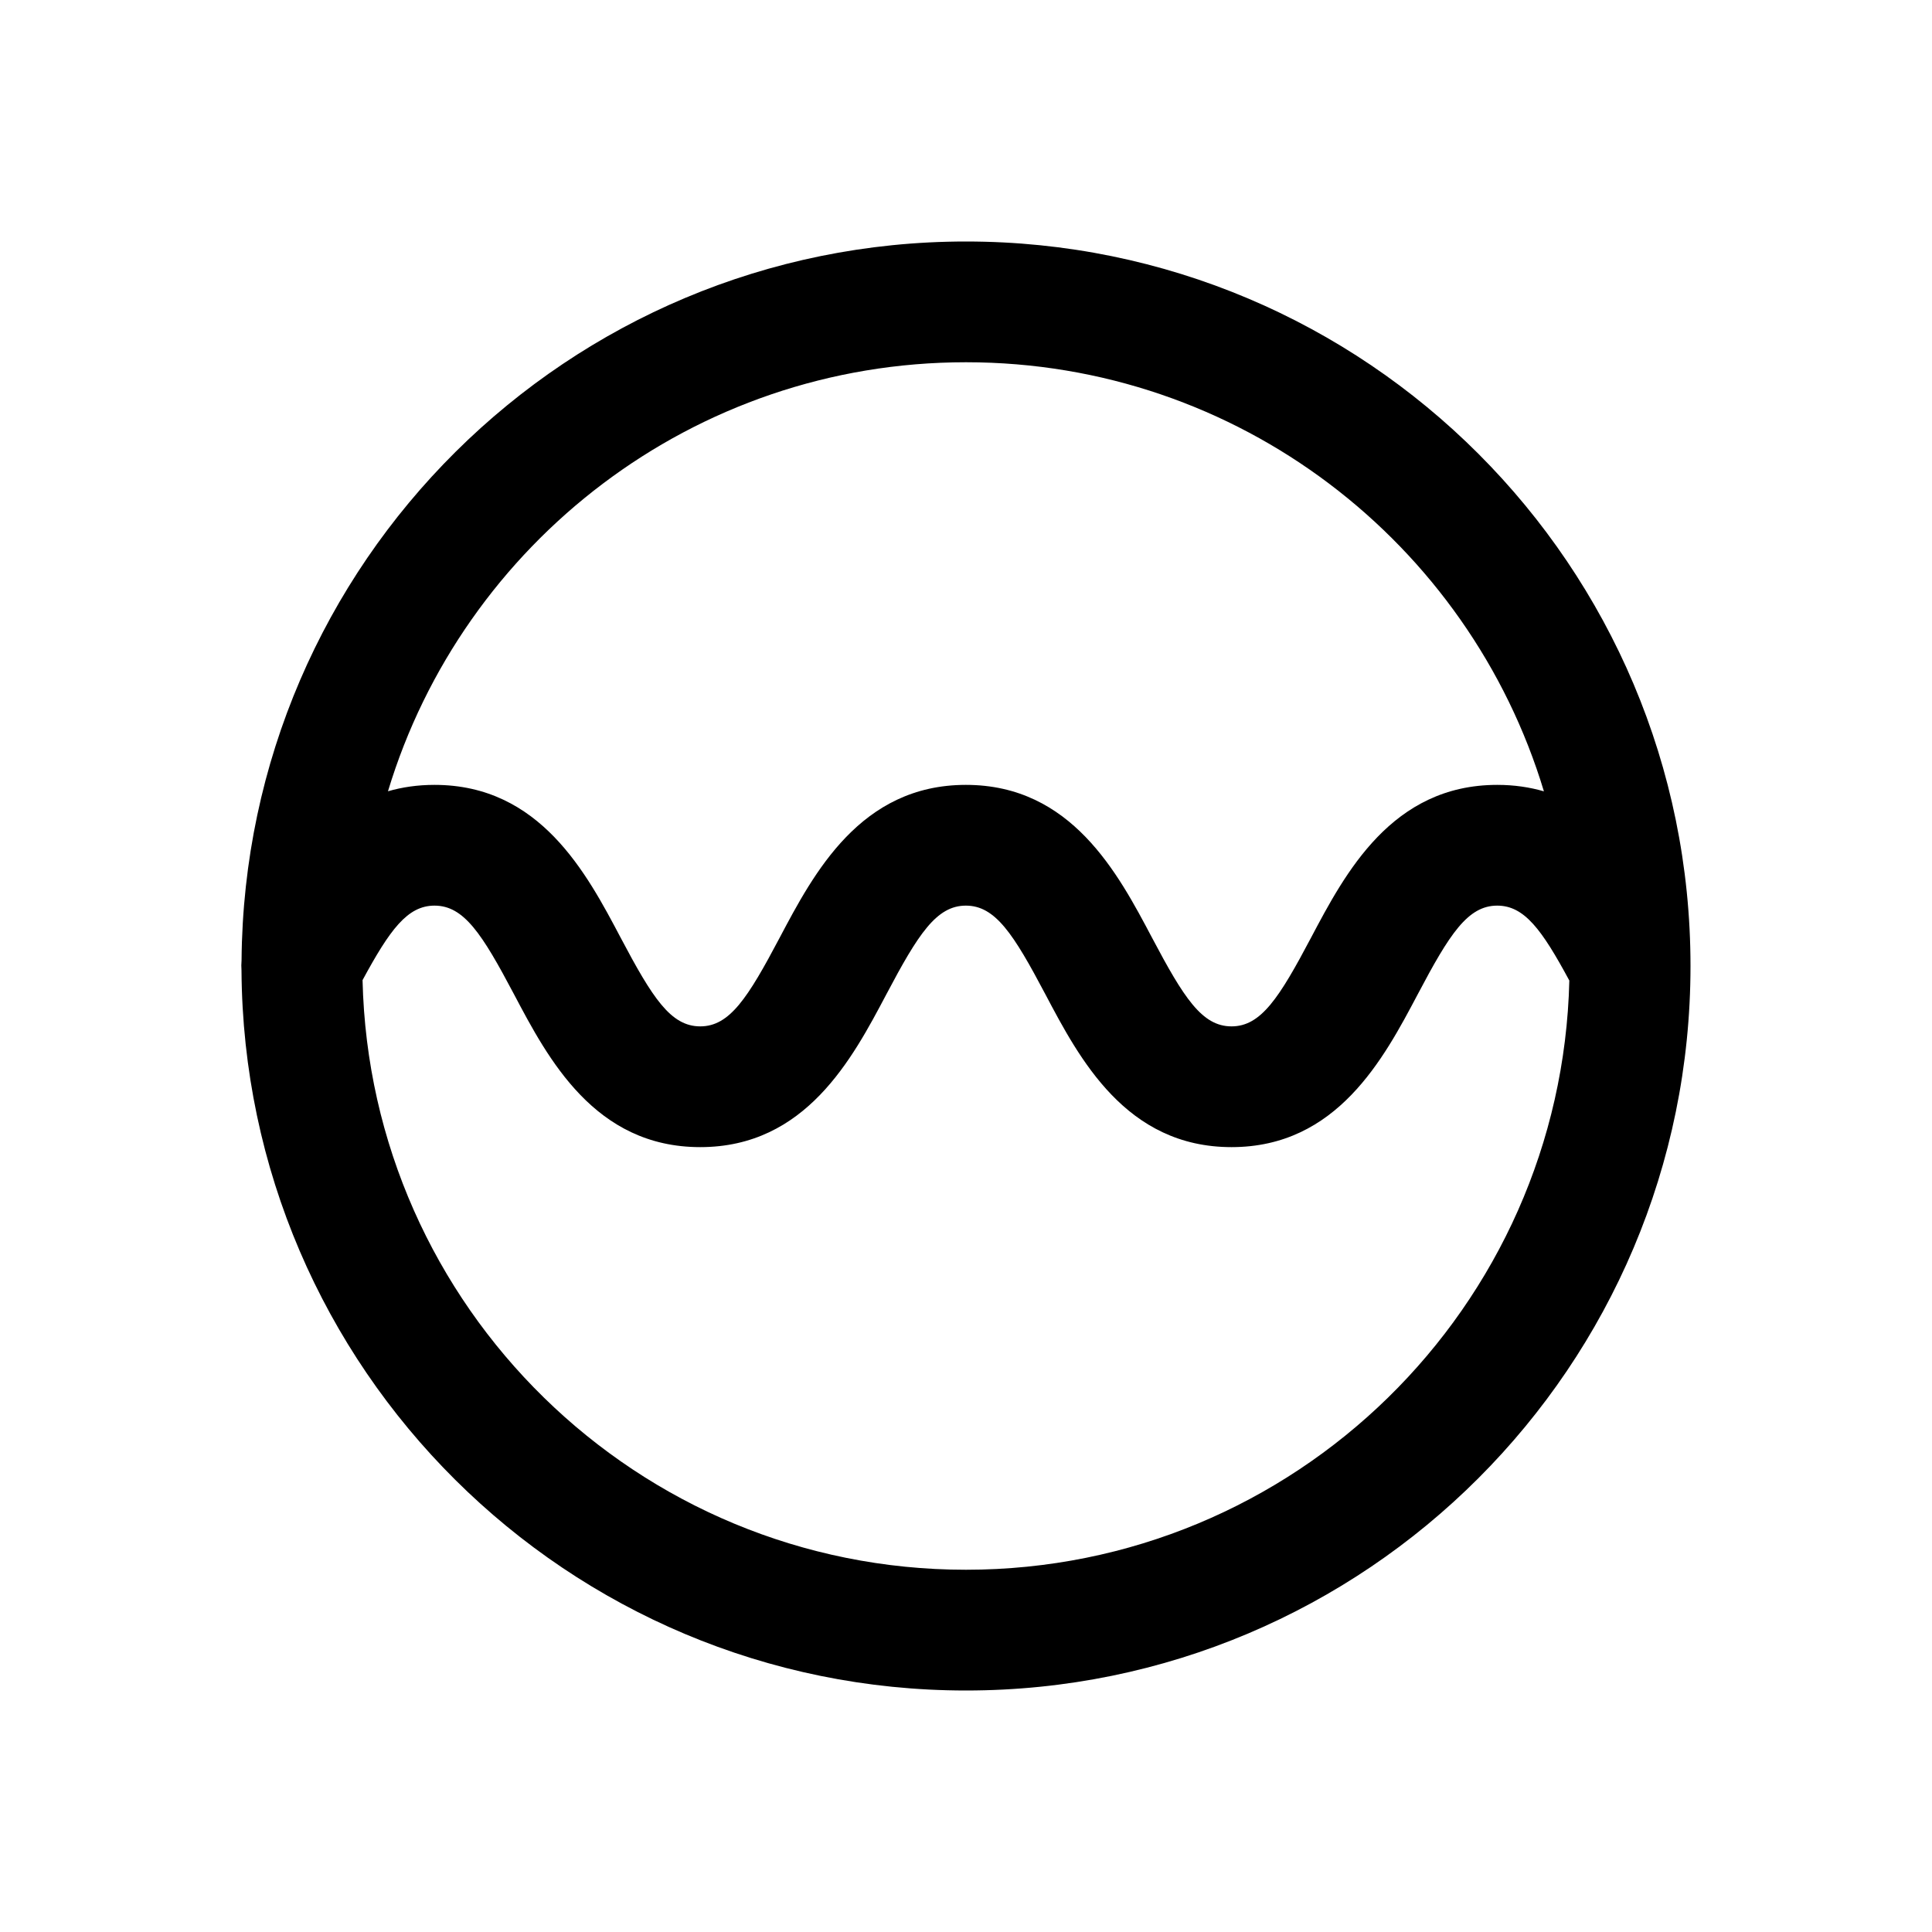
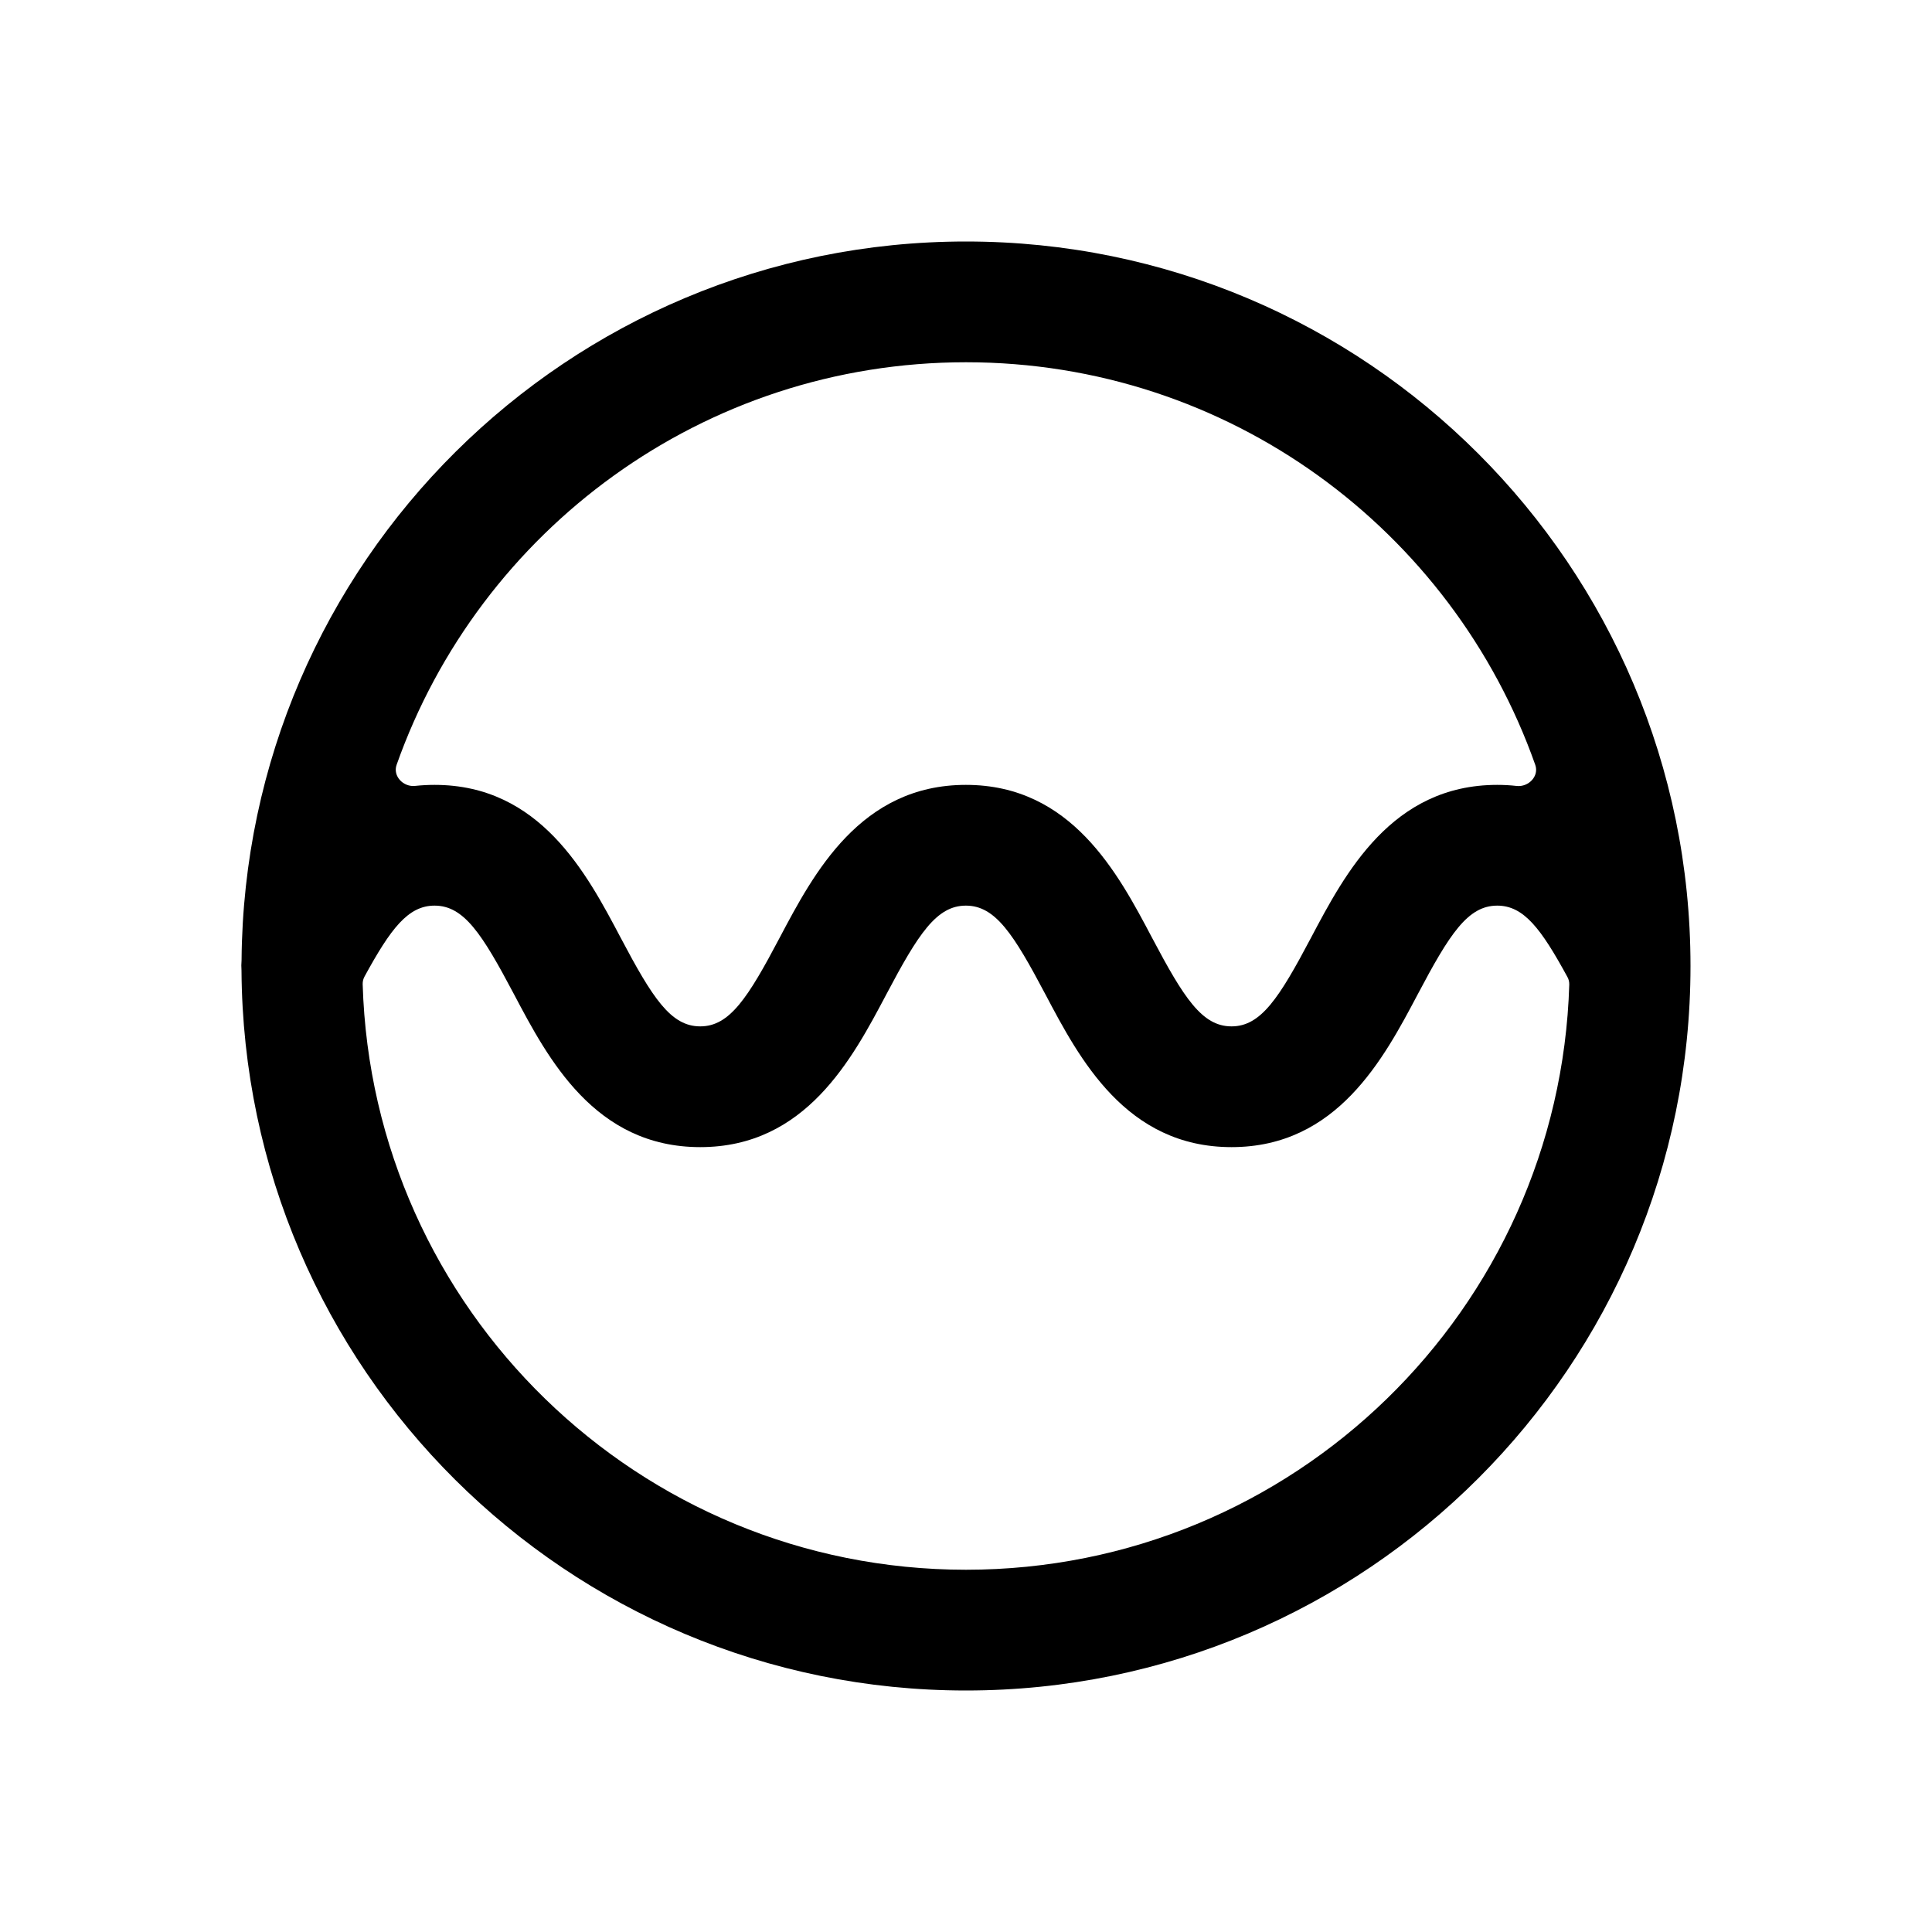
<svg xmlns="http://www.w3.org/2000/svg" width="32" height="32" viewBox="0 0 32 32" fill="none">
-   <path d="M16 4C22.628 4 28 9.373 28 16C28 22.627 22.628 28 16 28C9.397 28 4.04 22.667 4 16.073C3.996 16.018 3.996 15.961 4.001 15.905C4.052 9.321 9.404 4 16 4ZM24.799 15C24.311 15 24.009 15.47 23.483 16.467C22.918 17.536 22.144 19 20.398 19C18.651 19 17.878 17.536 17.314 16.467C16.787 15.47 16.486 15 15.998 15C15.511 15 15.209 15.47 14.682 16.467C14.117 17.536 13.344 19 11.598 19C9.851 19 9.077 17.536 8.513 16.467C7.986 15.47 7.685 15 7.197 15C6.749 15 6.458 15.397 6.005 16.234C6.13 21.649 10.556 26 16 26C21.442 26 25.865 21.652 25.993 16.241C25.539 15.399 25.248 15 24.799 15ZM16 6C11.484 6 7.667 8.995 6.426 13.106C6.66 13.038 6.916 13 7.197 13C8.944 13 9.717 14.464 10.281 15.533C10.808 16.53 11.11 17 11.598 17C12.085 17 12.386 16.53 12.913 15.533C13.478 14.464 14.252 13 15.998 13C17.745 13 18.517 14.464 19.082 15.533C19.609 16.53 19.91 17 20.398 17C20.885 17 21.187 16.53 21.714 15.533C22.279 14.464 23.052 13 24.799 13C25.081 13 25.338 13.039 25.572 13.107C24.332 8.995 20.517 6 16 6Z" fill="black" />
+   <path fill-rule="evenodd" clip-rule="evenodd" d="M16 4C22.628 4 28 9.373 28 16C28 22.627 22.628 28 16 28C9.397 28 4.04 22.667 4 16.073C3.996 16.018 3.996 15.961 4.001 15.905C4.052 9.321 9.404 4 16 4ZM24.799 15C24.311 15 24.01 15.47 23.483 16.467C22.918 17.536 22.144 19 20.398 19C18.651 19 17.878 17.536 17.314 16.467C16.787 15.47 16.486 15 15.998 15C15.511 15 15.209 15.47 14.682 16.467C14.117 17.536 13.344 19 11.598 19C9.851 19 9.077 17.536 8.513 16.467C7.986 15.47 7.685 15 7.198 15C6.76 15 6.472 15.378 6.037 16.176C6.016 16.214 6.006 16.258 6.007 16.301C6.166 21.685 10.578 26 16 26C21.42 26 25.829 21.688 25.992 16.308C25.993 16.264 25.983 16.221 25.962 16.183C25.525 15.381 25.238 15 24.799 15ZM16 6C11.646 6 7.942 8.784 6.569 12.668C6.503 12.855 6.68 13.039 6.877 13.017C6.98 13.006 7.087 13 7.198 13C8.944 13 9.717 14.464 10.281 15.533C10.808 16.53 11.11 17 11.598 17C12.085 17 12.387 16.53 12.913 15.533C13.478 14.464 14.252 13 15.998 13C17.745 13 18.518 14.464 19.082 15.533C19.609 16.53 19.91 17 20.398 17C20.885 17 21.187 16.53 21.714 15.533C22.279 14.464 23.052 13 24.799 13C24.91 13 25.017 13.006 25.121 13.018C25.318 13.039 25.495 12.856 25.429 12.669C24.057 8.784 20.355 6 16 6Z" fill="black" />
</svg>
